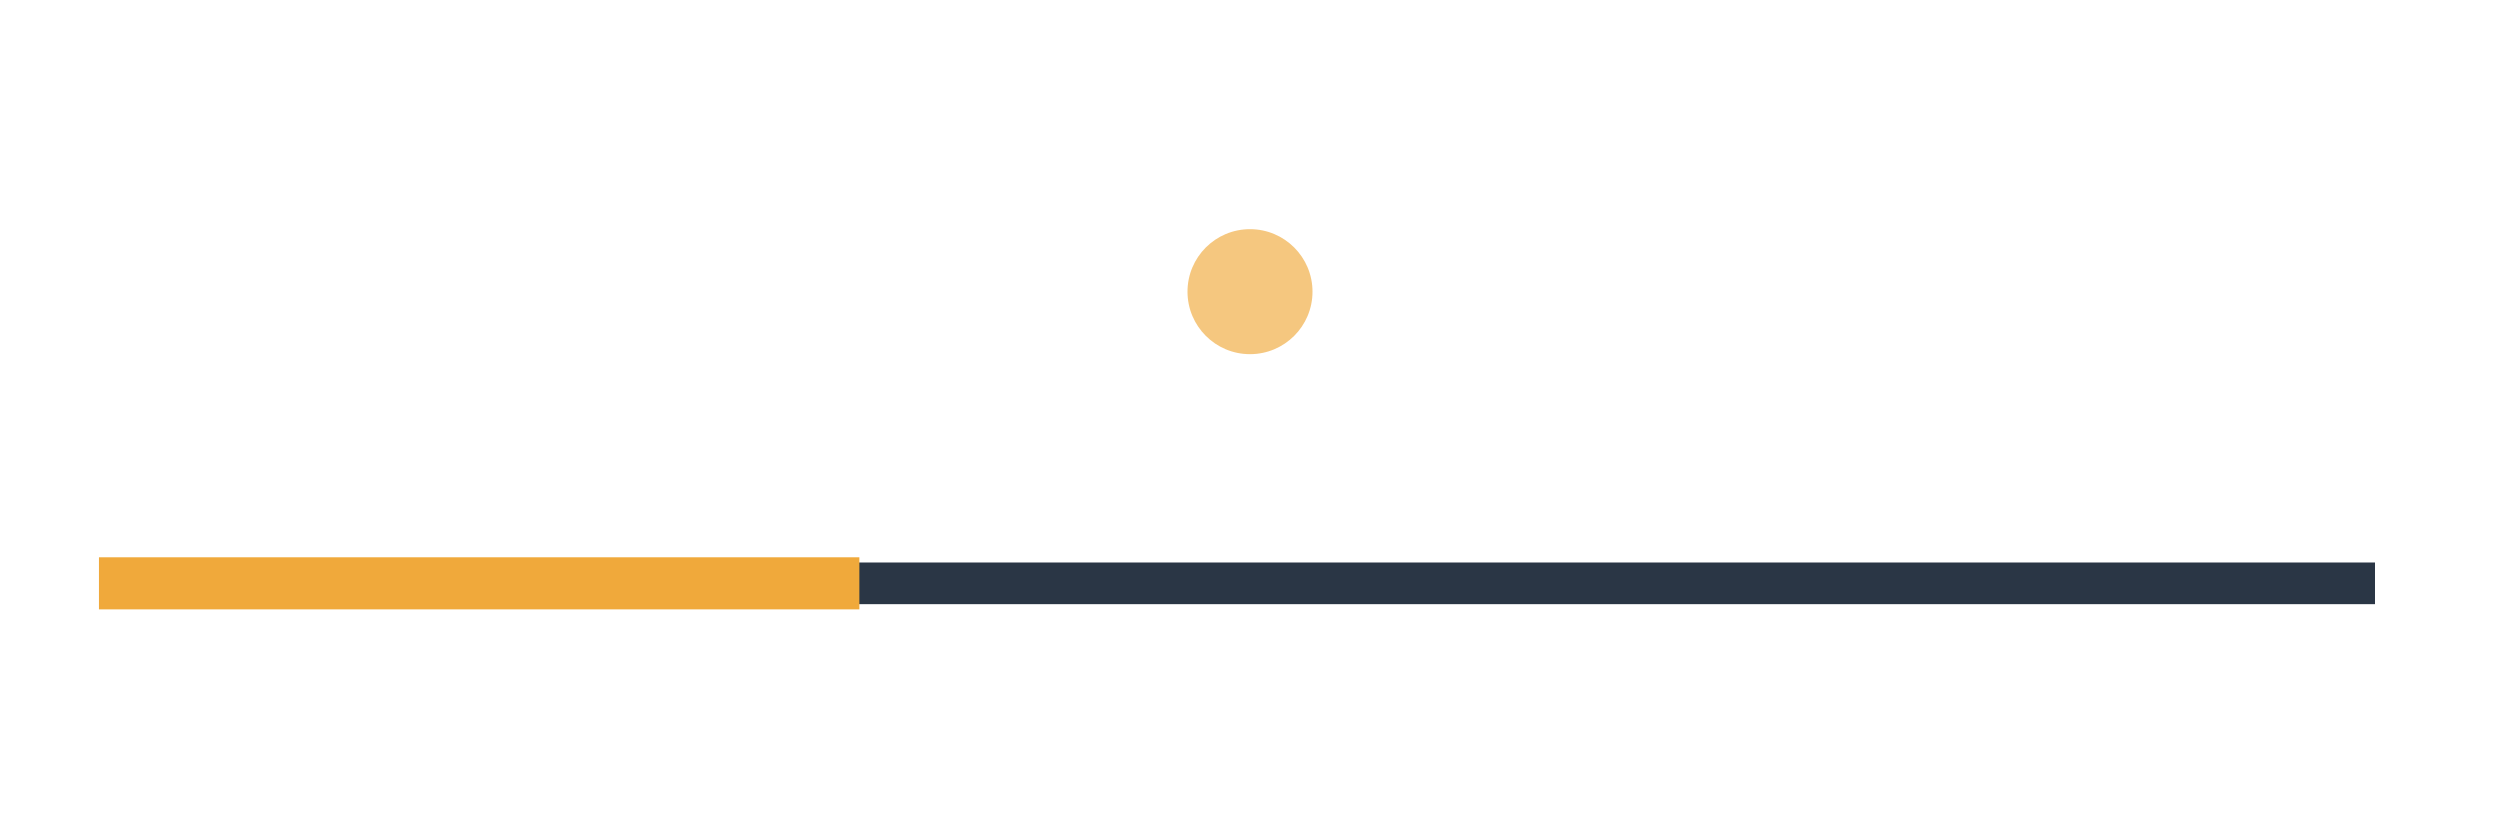
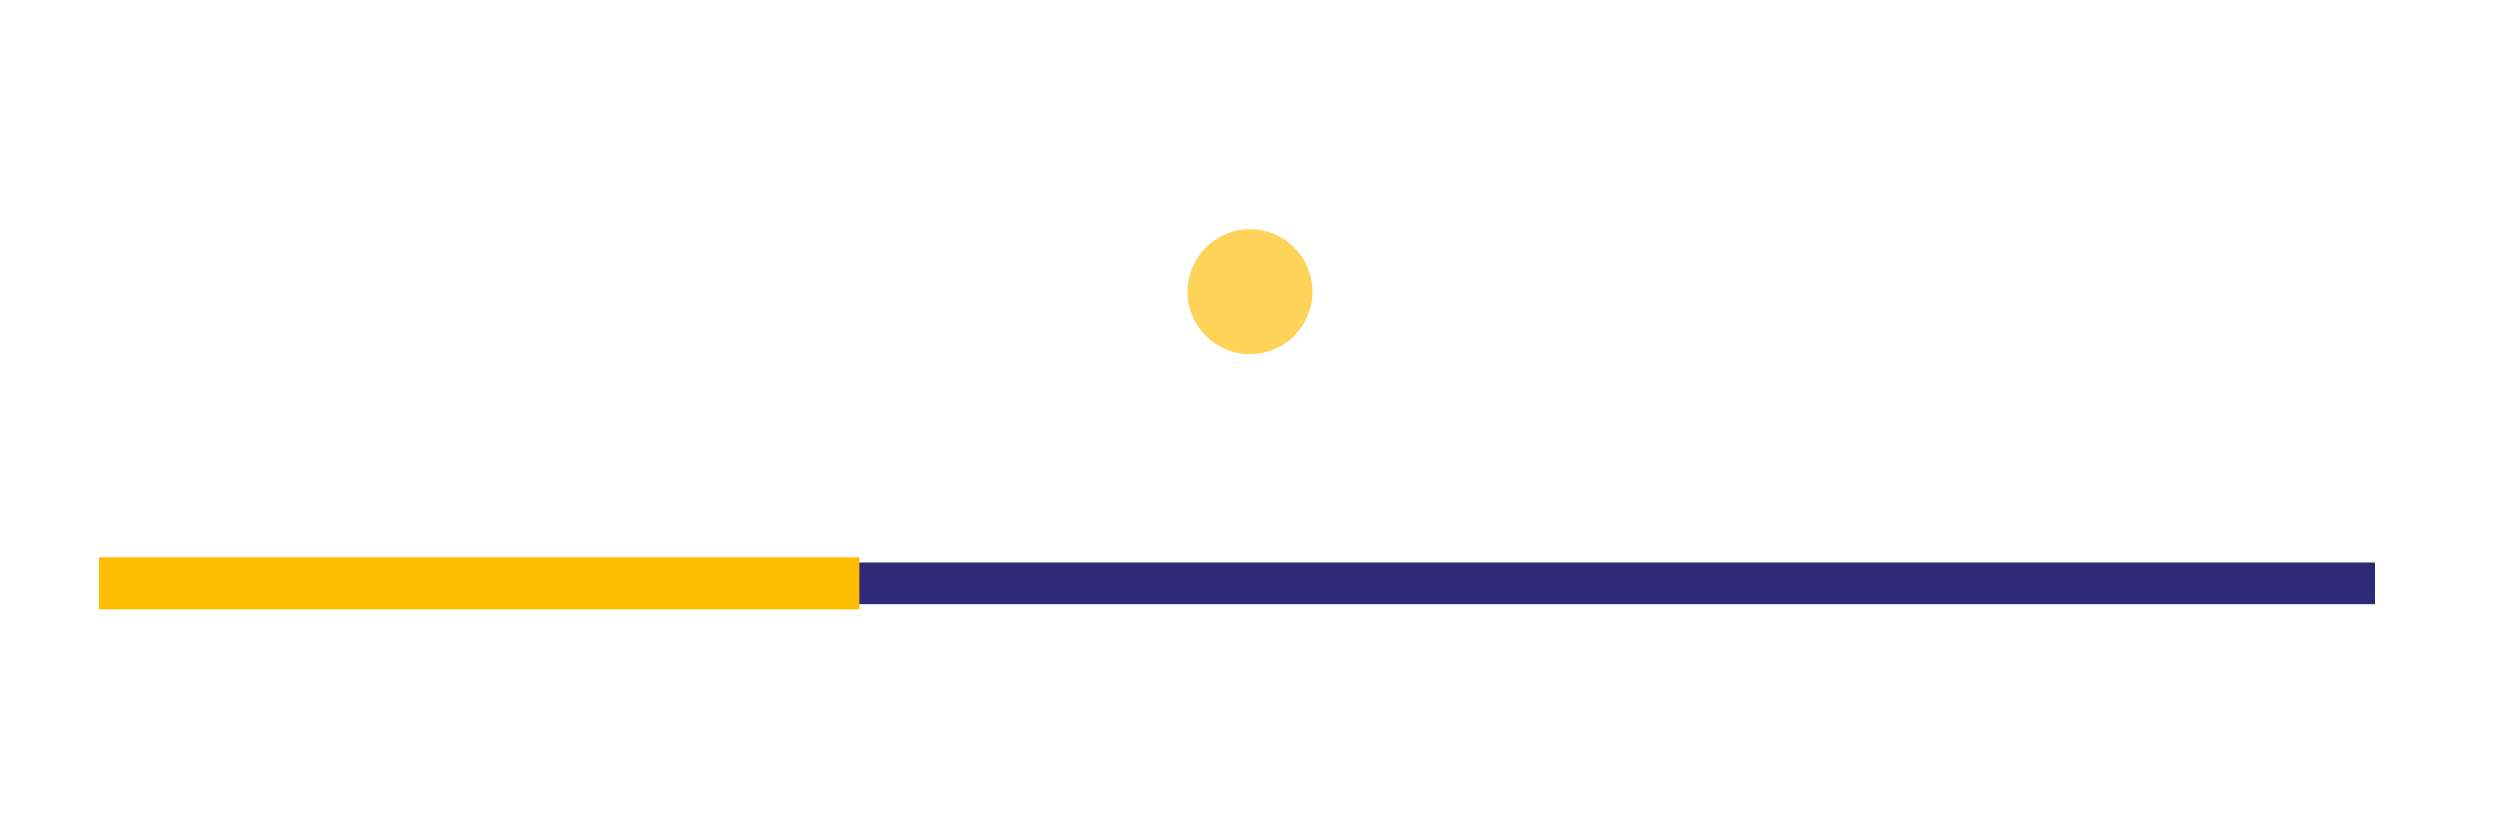
<svg xmlns="http://www.w3.org/2000/svg" viewBox="0 0 120 40" width="120" height="40" role="img" aria-label="Loading">
-   <path d="M6 28 H114" stroke="#2A3645" stroke-width="2" fill="none" />
-   <g fill="none" stroke="#F0A93B" stroke-width="2.5" stroke-linecap="square">
+   <path d="M6 28 H114" stroke="#2E2A78" stroke-width="2" fill="none" />
+   <g fill="none" stroke="#FEBC02" stroke-width="2.5" stroke-linecap="square">
    <path d="M6 28 H40">
      <animate attributeName="d" values="M6 28 H30; M40 28 H78; M90 28 H114; M6 28 H30" dur="1.8s" repeatCount="indefinite" />
    </path>
  </g>
-   <circle cx="60" cy="14" r="3" fill="#F0A93B" opacity="0.65" />
+   <circle cx="60" cy="14" r="3" fill="#FEBC02" opacity="0.65" />
  <style>
    @media (prefers-reduced-motion: reduce) {
      animate { display: none; }
    }
  </style>
</svg>
